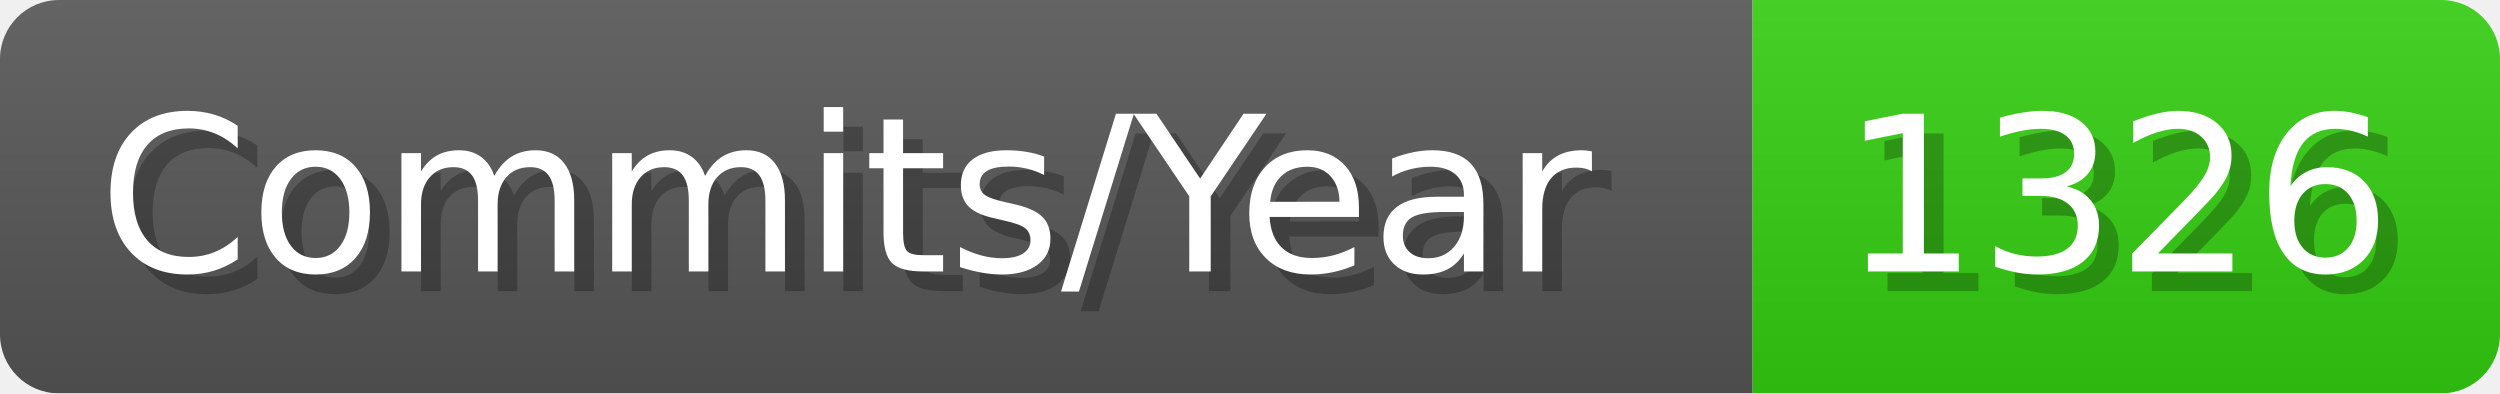
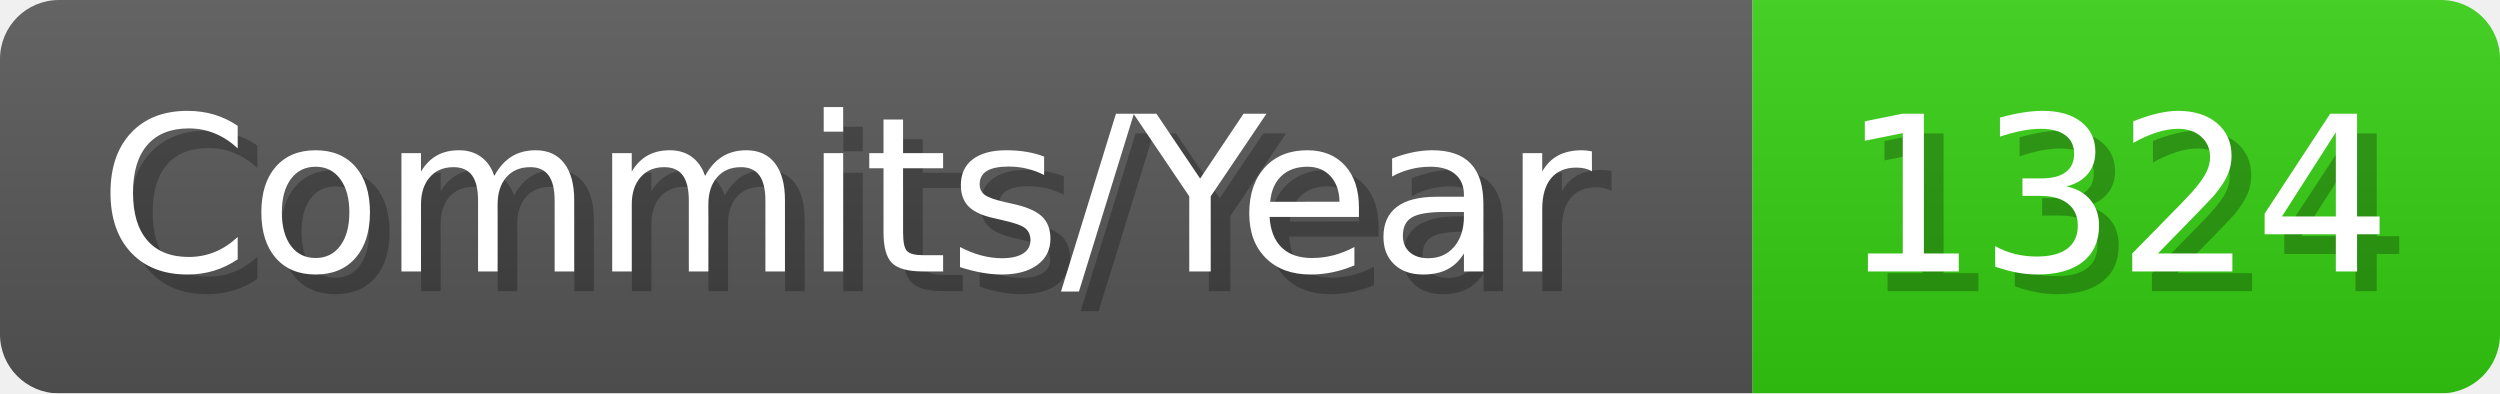
- <svg xmlns="http://www.w3.org/2000/svg" width="127.1" height="20" viewBox="0 0 1271 200" role="img" aria-label="Commits/Year: 1326">
+ <svg xmlns="http://www.w3.org/2000/svg" width="127.1" height="20" viewBox="0 0 1271 200" role="img" aria-label="Commits/Year: 1324">
  <linearGradient id="aUPdi" x2="0" y2="100%">
    <stop offset="0" stop-opacity=".1" stop-color="#EEE" />
    <stop offset="1" stop-opacity=".1" />
  </linearGradient>
  <mask id="WfAiQ">
    <rect width="1271" height="200" rx="30" fill="#FFF" />
  </mask>
  <g mask="url(#WfAiQ)">
    <rect width="891" height="200" fill="#555" />
    <rect width="380" height="200" fill="#3C1" x="891" />
    <rect width="1271" height="200" fill="url(#aUPdi)" />
  </g>
  <g aria-hidden="true" fill="#fff" text-anchor="start" font-family="Verdana,DejaVu Sans,sans-serif" font-size="110">
    <text x="60" y="148" textLength="791" fill="#000" opacity="0.25">Commits/Year</text>
    <text x="50" y="138" textLength="791">Commits/Year</text>
-     <text x="946" y="148" textLength="280" fill="#000" opacity="0.25">1326</text>
-     <text x="936" y="138" textLength="280">1326</text>
+     <text x="946" y="148" textLength="280" fill="#000" opacity="0.25">1324</text>
+     <text x="936" y="138" textLength="280">1324</text>
  </g>
</svg>
